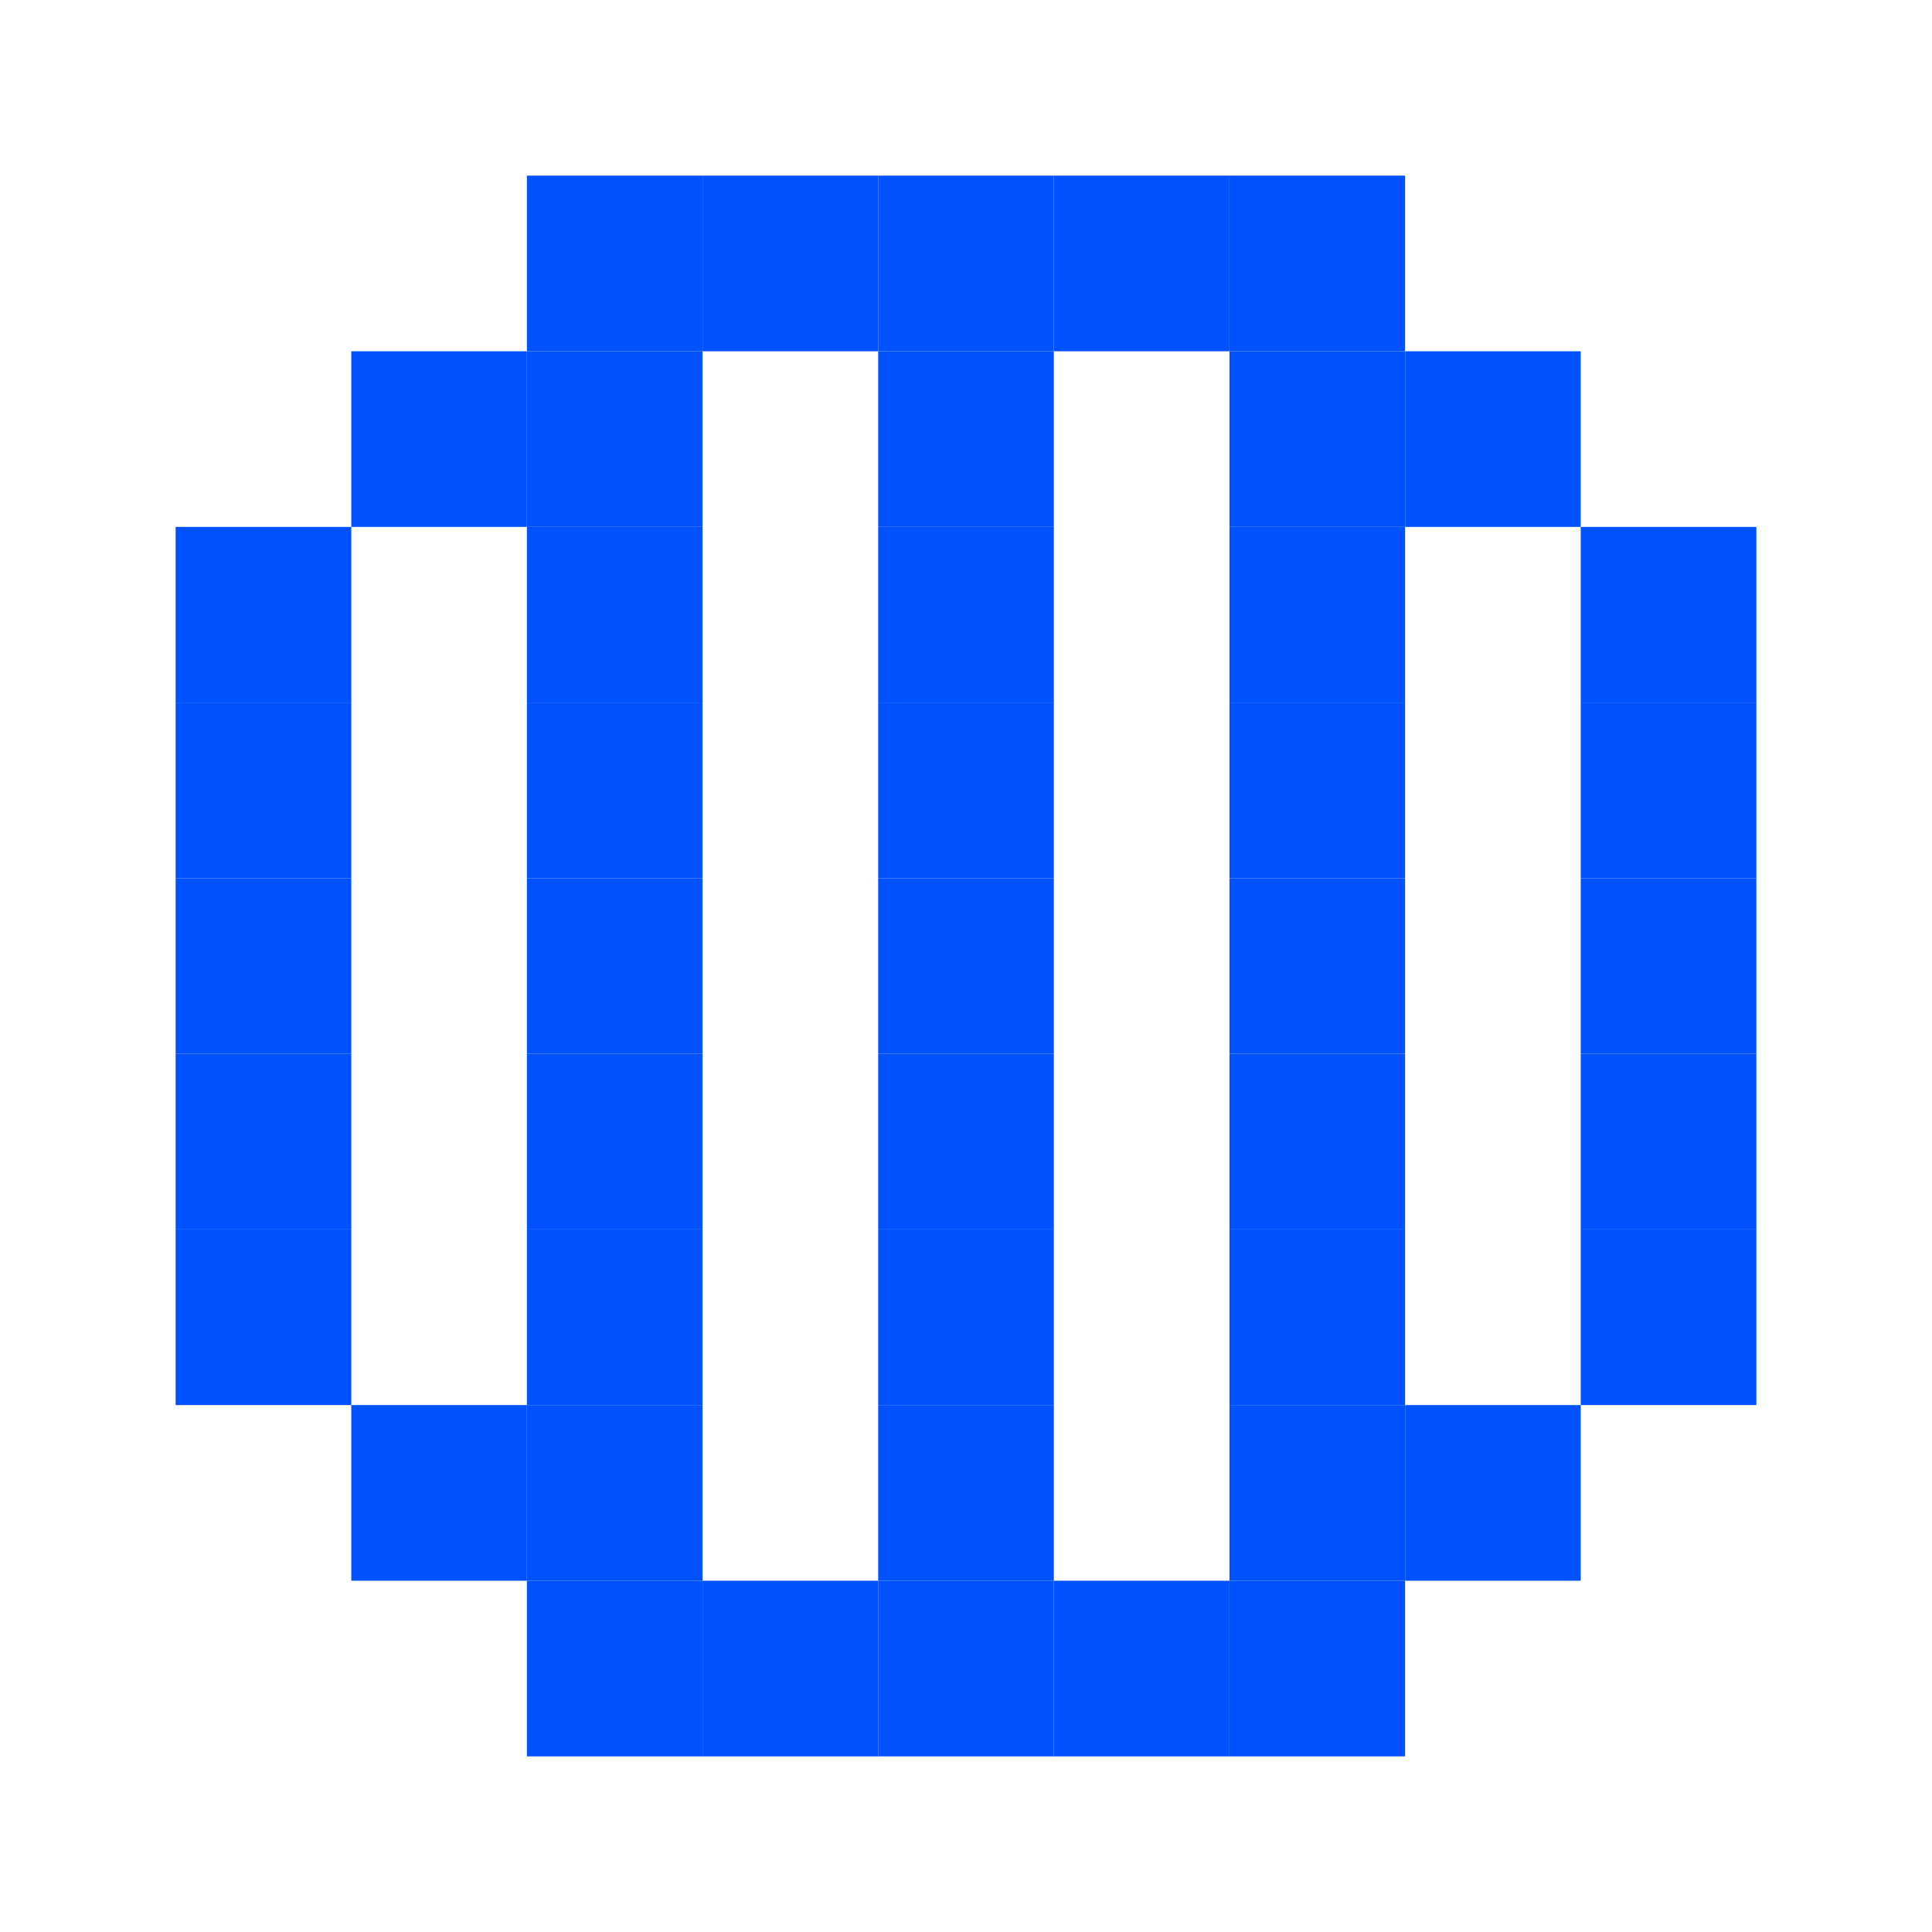
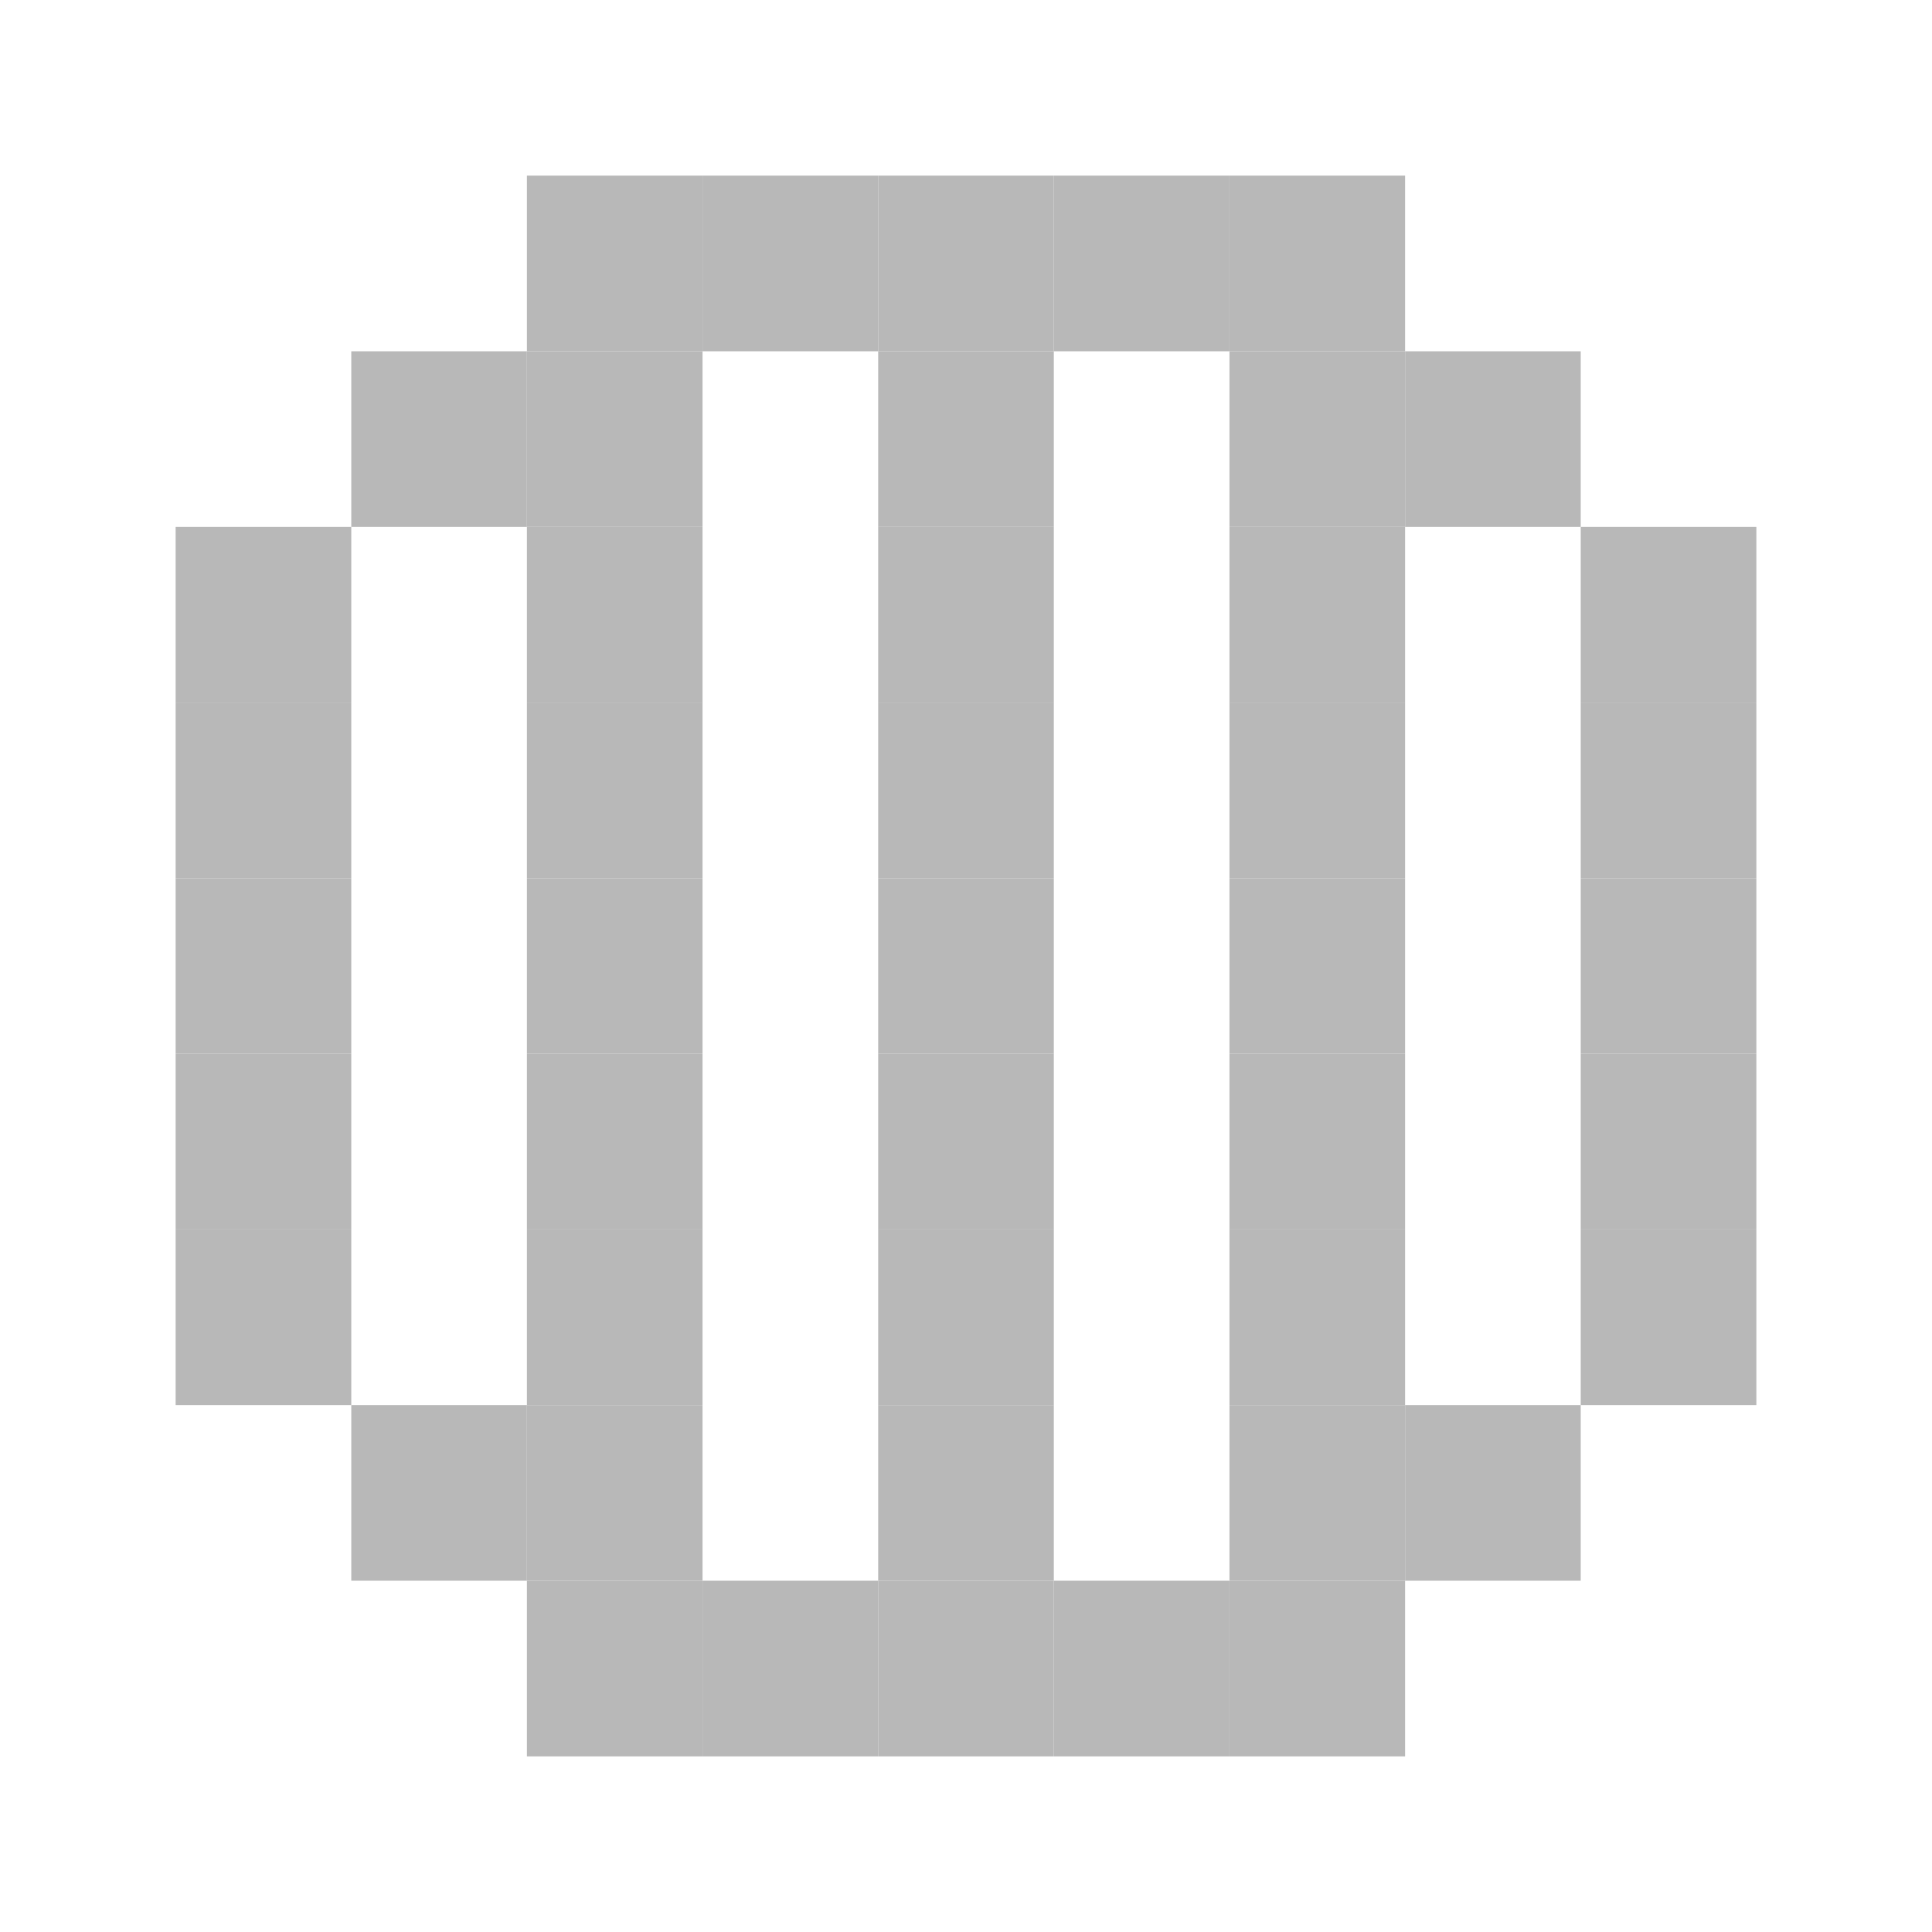
<svg xmlns="http://www.w3.org/2000/svg" width="22" height="22" viewBox="0 0 22 22" fill="none">
-   <rect x="2" y="8" width="2" height="2" transform="rotate(-90 2 8)" fill="#0051FF" />
-   <rect width="2" height="2" transform="matrix(2.3597e-08 1 1 -2.3597e-08 2 14)" fill="#0051FF" />
-   <rect width="2" height="2" transform="matrix(2.3597e-08 1 1 -2.3597e-08 2 12)" fill="#0051FF" />
-   <rect width="2" height="2" transform="matrix(2.3597e-08 1 1 -2.3597e-08 2 10)" fill="#0051FF" />
-   <rect width="2" height="2" transform="matrix(2.3597e-08 1 1 -2.3597e-08 2 8)" fill="#0051FF" />
-   <rect width="2" height="2" transform="matrix(2.3597e-08 1 1 -2.3597e-08 14 2)" fill="#0051FF" />
-   <rect x="14" y="20" width="2" height="2" transform="rotate(-90 14 20)" fill="#0051FF" />
-   <rect x="14" y="18" width="2" height="2" transform="rotate(-90 14 18)" fill="#0051FF" />
-   <rect x="14" y="16" width="2" height="2" transform="rotate(-90 14 16)" fill="#0051FF" />
-   <rect x="14" y="14" width="2" height="2" transform="rotate(-90 14 14)" fill="#0051FF" />
-   <rect x="14" y="12" width="2" height="2" transform="rotate(-90 14 12)" fill="#0051FF" />
-   <rect x="14" y="10" width="2" height="2" transform="rotate(-90 14 10)" fill="#0051FF" />
-   <rect x="14" y="8" width="2" height="2" transform="rotate(-90 14 8)" fill="#0051FF" />
-   <rect x="14" y="6" width="2" height="2" transform="rotate(-90 14 6)" fill="#0051FF" />
-   <rect x="12" y="20" width="2" height="2" transform="rotate(-90 12 20)" fill="#0051FF" />
-   <rect x="10" y="20" width="2" height="2" transform="rotate(-90 10 20)" fill="#0051FF" />
-   <rect x="10" y="18" width="2" height="2" transform="rotate(-90 10 18)" fill="#0051FF" />
-   <rect x="10" y="16" width="2" height="2" transform="rotate(-90 10 16)" fill="#0051FF" />
-   <rect x="10" y="14" width="2" height="2" transform="rotate(-90 10 14)" fill="#0051FF" />
-   <rect x="10" y="12" width="2" height="2" transform="rotate(-90 10 12)" fill="#0051FF" />
-   <rect x="10" y="10" width="2" height="2" transform="rotate(-90 10 10)" fill="#0051FF" />
-   <rect x="10" y="8" width="2" height="2" transform="rotate(-90 10 8)" fill="#0051FF" />
-   <rect x="10" y="6" width="2" height="2" transform="rotate(-90 10 6)" fill="#0051FF" />
-   <rect x="8" y="20" width="2" height="2" transform="rotate(-90 8 20)" fill="#0051FF" />
-   <rect x="4" y="6" width="2" height="2" transform="rotate(-90 4 6)" fill="#0051FF" />
-   <rect width="2" height="2" transform="matrix(2.3597e-08 1 1 -2.3597e-08 4 16)" fill="#0051FF" />
-   <rect width="2" height="2" transform="matrix(2.3597e-08 1 1 -2.3597e-08 16 4)" fill="#0051FF" />
-   <rect x="16" y="18" width="2" height="2" transform="rotate(-90 16 18)" fill="#0051FF" />
-   <rect x="6" y="4" width="2" height="2" transform="rotate(-90 6 4)" fill="#0051FF" />
-   <rect x="8" y="4" width="2" height="2" transform="rotate(-90 8 4)" fill="#0051FF" />
-   <rect x="10" y="4" width="2" height="2" transform="rotate(-90 10 4)" fill="#0051FF" />
-   <rect x="12" y="4" width="2" height="2" transform="rotate(-90 12 4)" fill="#0051FF" />
-   <rect width="2" height="2" transform="matrix(2.3597e-08 1 1 -2.3597e-08 6 18)" fill="#0051FF" />
-   <rect width="2" height="2" transform="matrix(2.3597e-08 1 1 -2.3597e-08 6 16)" fill="#0051FF" />
-   <rect width="2" height="2" transform="matrix(2.3597e-08 1 1 -2.3597e-08 6 14)" fill="#0051FF" />
-   <rect width="2" height="2" transform="matrix(2.3597e-08 1 1 -2.3597e-08 6 12)" fill="#0051FF" />
-   <rect width="2" height="2" transform="matrix(2.3597e-08 1 1 -2.3597e-08 6 10)" fill="#0051FF" />
-   <rect width="2" height="2" transform="matrix(2.3597e-08 1 1 -2.3597e-08 6 8)" fill="#0051FF" />
-   <rect width="2" height="2" transform="matrix(2.3597e-08 1 1 -2.3597e-08 6 6)" fill="#0051FF" />
-   <rect width="2" height="2" transform="matrix(2.3597e-08 1 1 -2.3597e-08 6 4)" fill="#0051FF" />
-   <rect width="2" height="2" transform="matrix(2.3597e-08 1 1 -2.3597e-08 18 6)" fill="#0051FF" />
-   <rect x="18" y="16" width="2" height="2" transform="rotate(-90 18 16)" fill="#0051FF" />
-   <rect x="18" y="14" width="2" height="2" transform="rotate(-90 18 14)" fill="#0051FF" />
-   <rect x="18" y="12" width="2" height="2" transform="rotate(-90 18 12)" fill="#0051FF" />
-   <rect x="18" y="10" width="2" height="2" transform="rotate(-90 18 10)" fill="#0051FF" />
+   <rect x="2" y="8" width="2" height="2" transform="rotate(-90 2 8)" fill="#B8B8B8" />
+   <rect width="2" height="2" transform="matrix(2.3597e-08 1 1 -2.3597e-08 2 14)" fill="#B8B8B8" />
+   <rect width="2" height="2" transform="matrix(2.3597e-08 1 1 -2.3597e-08 2 12)" fill="#B8B8B8" />
+   <rect width="2" height="2" transform="matrix(2.3597e-08 1 1 -2.3597e-08 2 10)" fill="#B8B8B8" />
+   <rect width="2" height="2" transform="matrix(2.3597e-08 1 1 -2.3597e-08 2 8)" fill="#B8B8B8" />
+   <rect width="2" height="2" transform="matrix(2.3597e-08 1 1 -2.3597e-08 14 2)" fill="#B8B8B8" />
+   <rect x="14" y="20" width="2" height="2" transform="rotate(-90 14 20)" fill="#B8B8B8" />
+   <rect x="14" y="18" width="2" height="2" transform="rotate(-90 14 18)" fill="#B8B8B8" />
+   <rect x="14" y="16" width="2" height="2" transform="rotate(-90 14 16)" fill="#B8B8B8" />
+   <rect x="14" y="14" width="2" height="2" transform="rotate(-90 14 14)" fill="#B8B8B8" />
+   <rect x="14" y="12" width="2" height="2" transform="rotate(-90 14 12)" fill="#B8B8B8" />
+   <rect x="14" y="10" width="2" height="2" transform="rotate(-90 14 10)" fill="#B8B8B8" />
+   <rect x="14" y="8" width="2" height="2" transform="rotate(-90 14 8)" fill="#B8B8B8" />
+   <rect x="14" y="6" width="2" height="2" transform="rotate(-90 14 6)" fill="#B8B8B8" />
+   <rect x="12" y="20" width="2" height="2" transform="rotate(-90 12 20)" fill="#B8B8B8" />
+   <rect x="10" y="20" width="2" height="2" transform="rotate(-90 10 20)" fill="#B8B8B8" />
+   <rect x="10" y="18" width="2" height="2" transform="rotate(-90 10 18)" fill="#B8B8B8" />
+   <rect x="10" y="16" width="2" height="2" transform="rotate(-90 10 16)" fill="#B8B8B8" />
+   <rect x="10" y="14" width="2" height="2" transform="rotate(-90 10 14)" fill="#B8B8B8" />
+   <rect x="10" y="12" width="2" height="2" transform="rotate(-90 10 12)" fill="#B8B8B8" />
+   <rect x="10" y="10" width="2" height="2" transform="rotate(-90 10 10)" fill="#B8B8B8" />
+   <rect x="10" y="8" width="2" height="2" transform="rotate(-90 10 8)" fill="#B8B8B8" />
+   <rect x="10" y="6" width="2" height="2" transform="rotate(-90 10 6)" fill="#B8B8B8" />
+   <rect x="8" y="20" width="2" height="2" transform="rotate(-90 8 20)" fill="#B8B8B8" />
+   <rect x="4" y="6" width="2" height="2" transform="rotate(-90 4 6)" fill="#B8B8B8" />
+   <rect width="2" height="2" transform="matrix(2.3597e-08 1 1 -2.3597e-08 4 16)" fill="#B8B8B8" />
+   <rect width="2" height="2" transform="matrix(2.3597e-08 1 1 -2.3597e-08 16 4)" fill="#B8B8B8" />
+   <rect x="16" y="18" width="2" height="2" transform="rotate(-90 16 18)" fill="#B8B8B8" />
+   <rect x="6" y="4" width="2" height="2" transform="rotate(-90 6 4)" fill="#B8B8B8" />
+   <rect x="8" y="4" width="2" height="2" transform="rotate(-90 8 4)" fill="#B8B8B8" />
+   <rect x="10" y="4" width="2" height="2" transform="rotate(-90 10 4)" fill="#B8B8B8" />
+   <rect x="12" y="4" width="2" height="2" transform="rotate(-90 12 4)" fill="#B8B8B8" />
+   <rect width="2" height="2" transform="matrix(2.3597e-08 1 1 -2.3597e-08 6 18)" fill="#B8B8B8" />
+   <rect width="2" height="2" transform="matrix(2.3597e-08 1 1 -2.3597e-08 6 16)" fill="#B8B8B8" />
+   <rect width="2" height="2" transform="matrix(2.3597e-08 1 1 -2.3597e-08 6 14)" fill="#B8B8B8" />
+   <rect width="2" height="2" transform="matrix(2.3597e-08 1 1 -2.3597e-08 6 12)" fill="#B8B8B8" />
+   <rect width="2" height="2" transform="matrix(2.3597e-08 1 1 -2.3597e-08 6 10)" fill="#B8B8B8" />
+   <rect width="2" height="2" transform="matrix(2.3597e-08 1 1 -2.3597e-08 6 8)" fill="#B8B8B8" />
+   <rect width="2" height="2" transform="matrix(2.3597e-08 1 1 -2.3597e-08 6 6)" fill="#B8B8B8" />
+   <rect width="2" height="2" transform="matrix(2.3597e-08 1 1 -2.3597e-08 6 4)" fill="#B8B8B8" />
+   <rect width="2" height="2" transform="matrix(2.3597e-08 1 1 -2.3597e-08 18 6)" fill="#B8B8B8" />
+   <rect x="18" y="16" width="2" height="2" transform="rotate(-90 18 16)" fill="#B8B8B8" />
+   <rect x="18" y="14" width="2" height="2" transform="rotate(-90 18 14)" fill="#B8B8B8" />
+   <rect x="18" y="12" width="2" height="2" transform="rotate(-90 18 12)" fill="#B8B8B8" />
+   <rect x="18" y="10" width="2" height="2" transform="rotate(-90 18 10)" fill="#B8B8B8" />
</svg>
